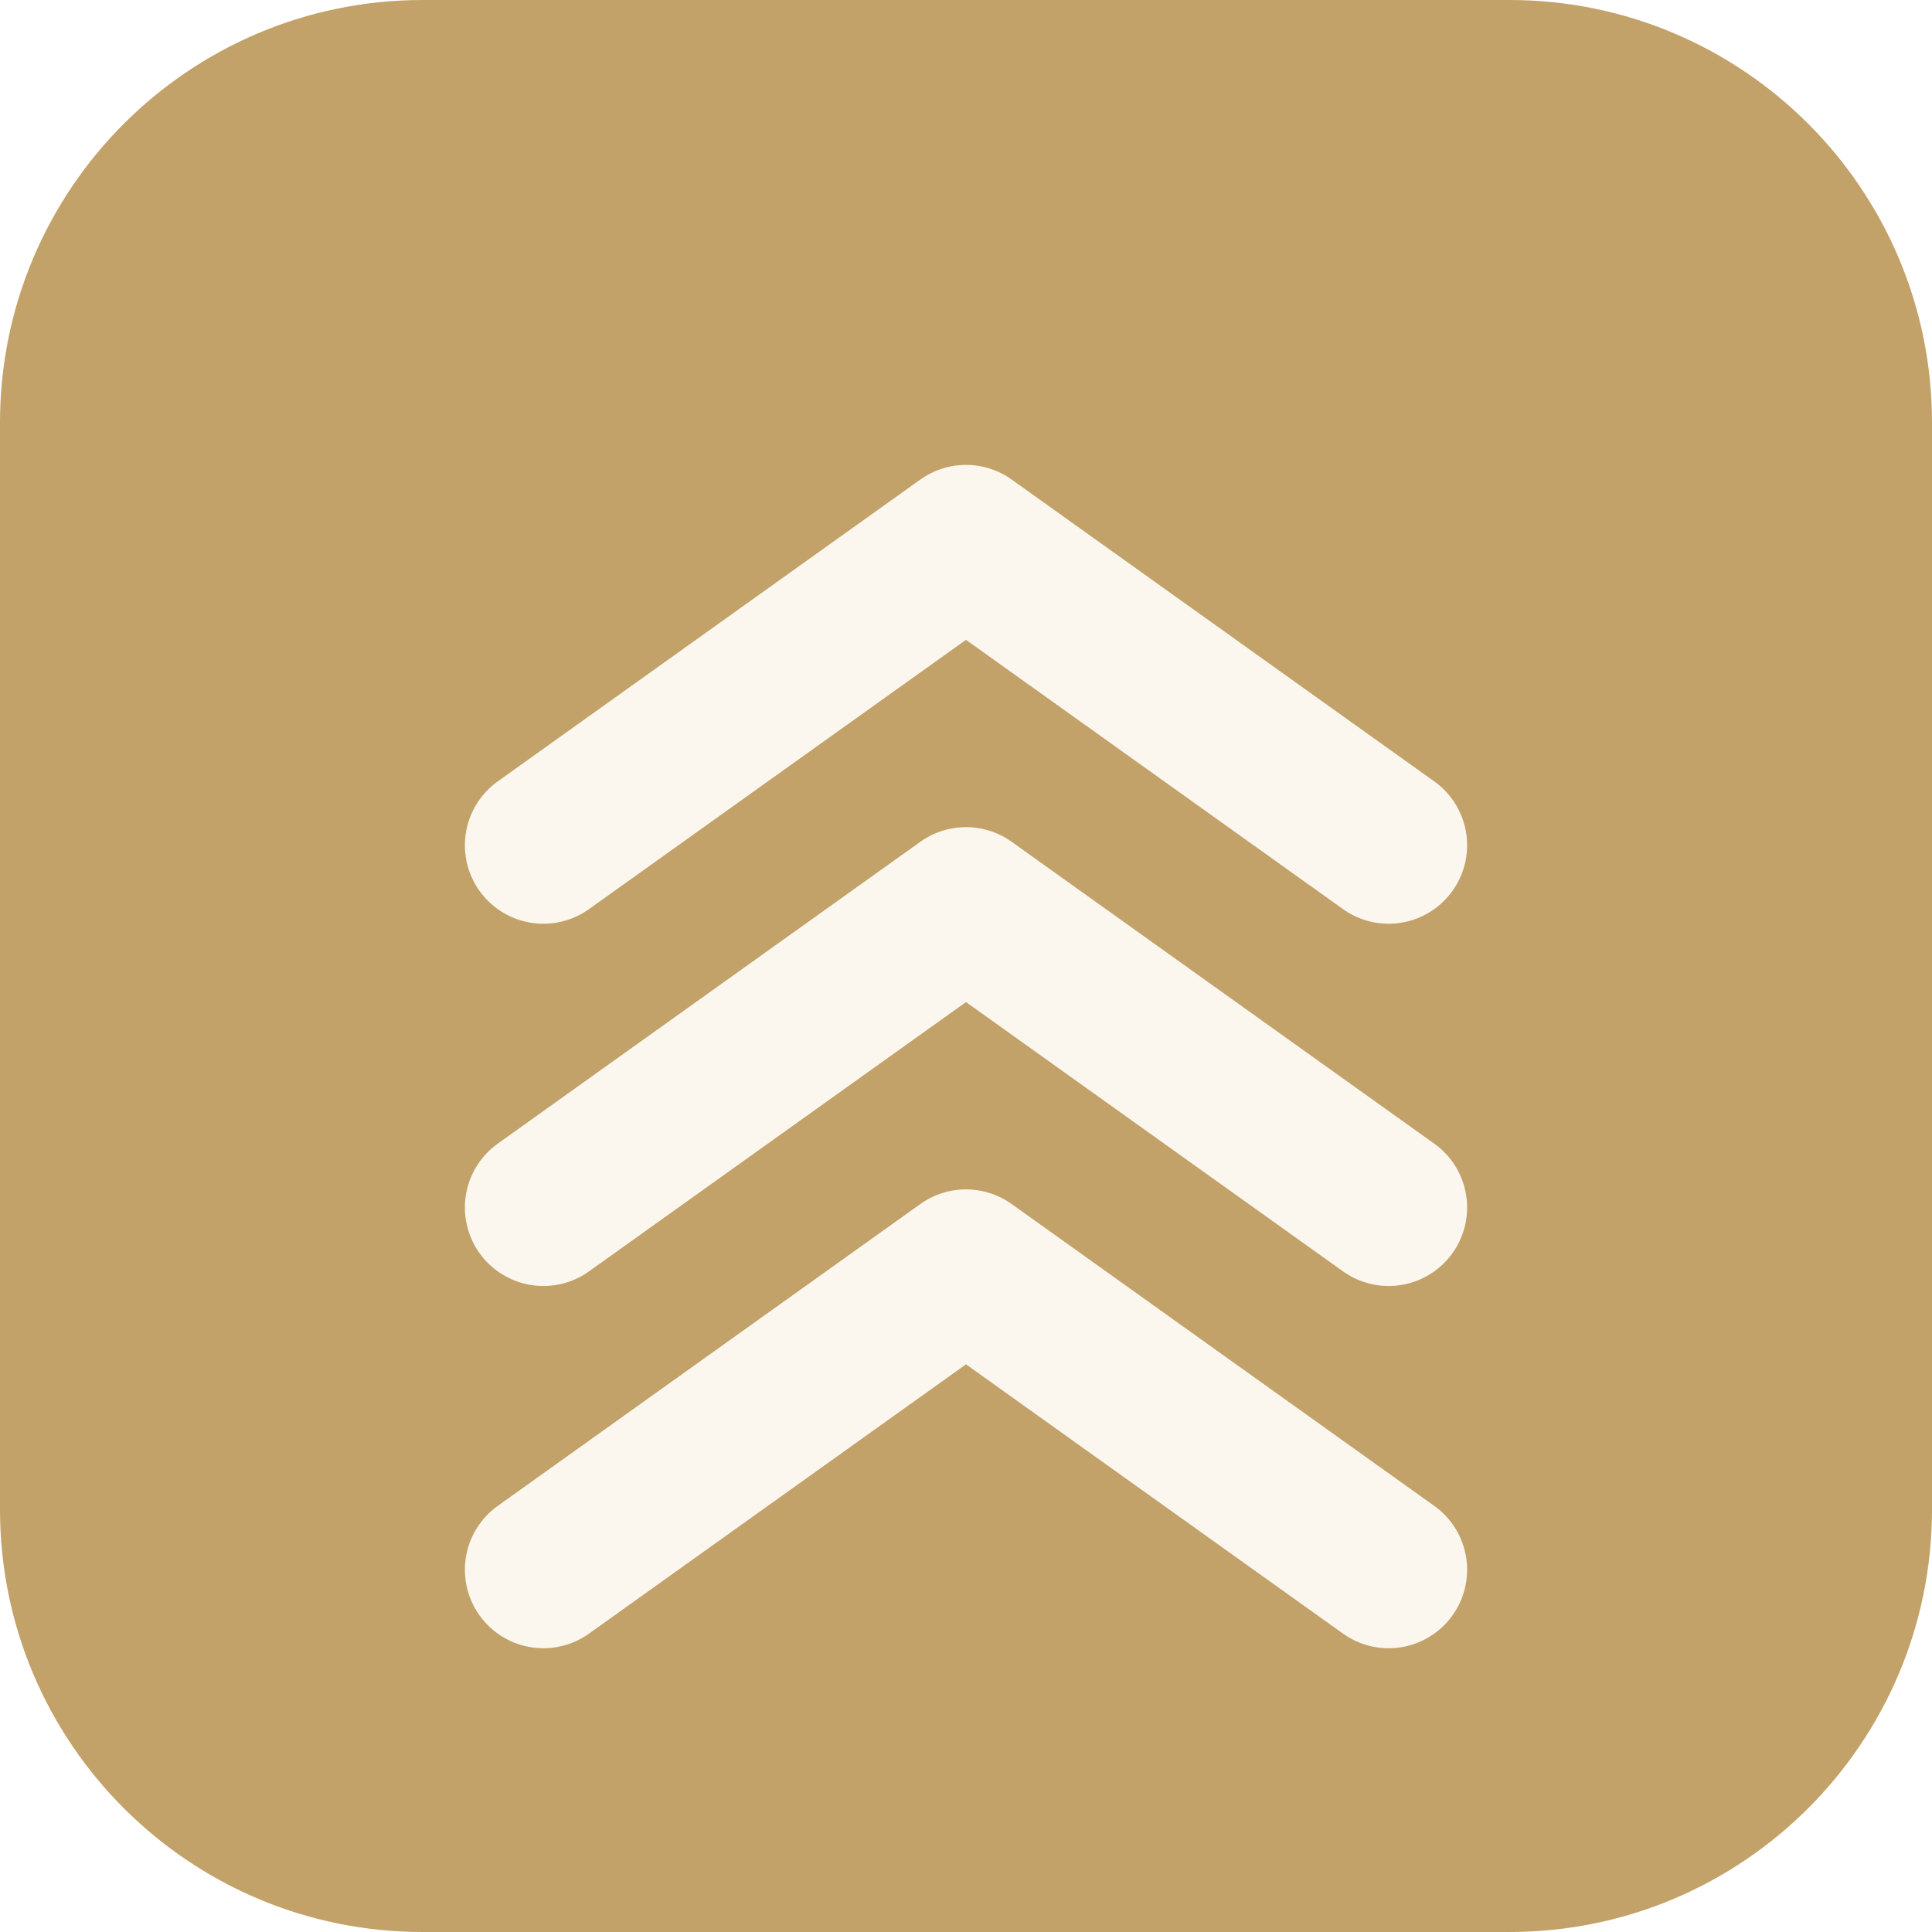
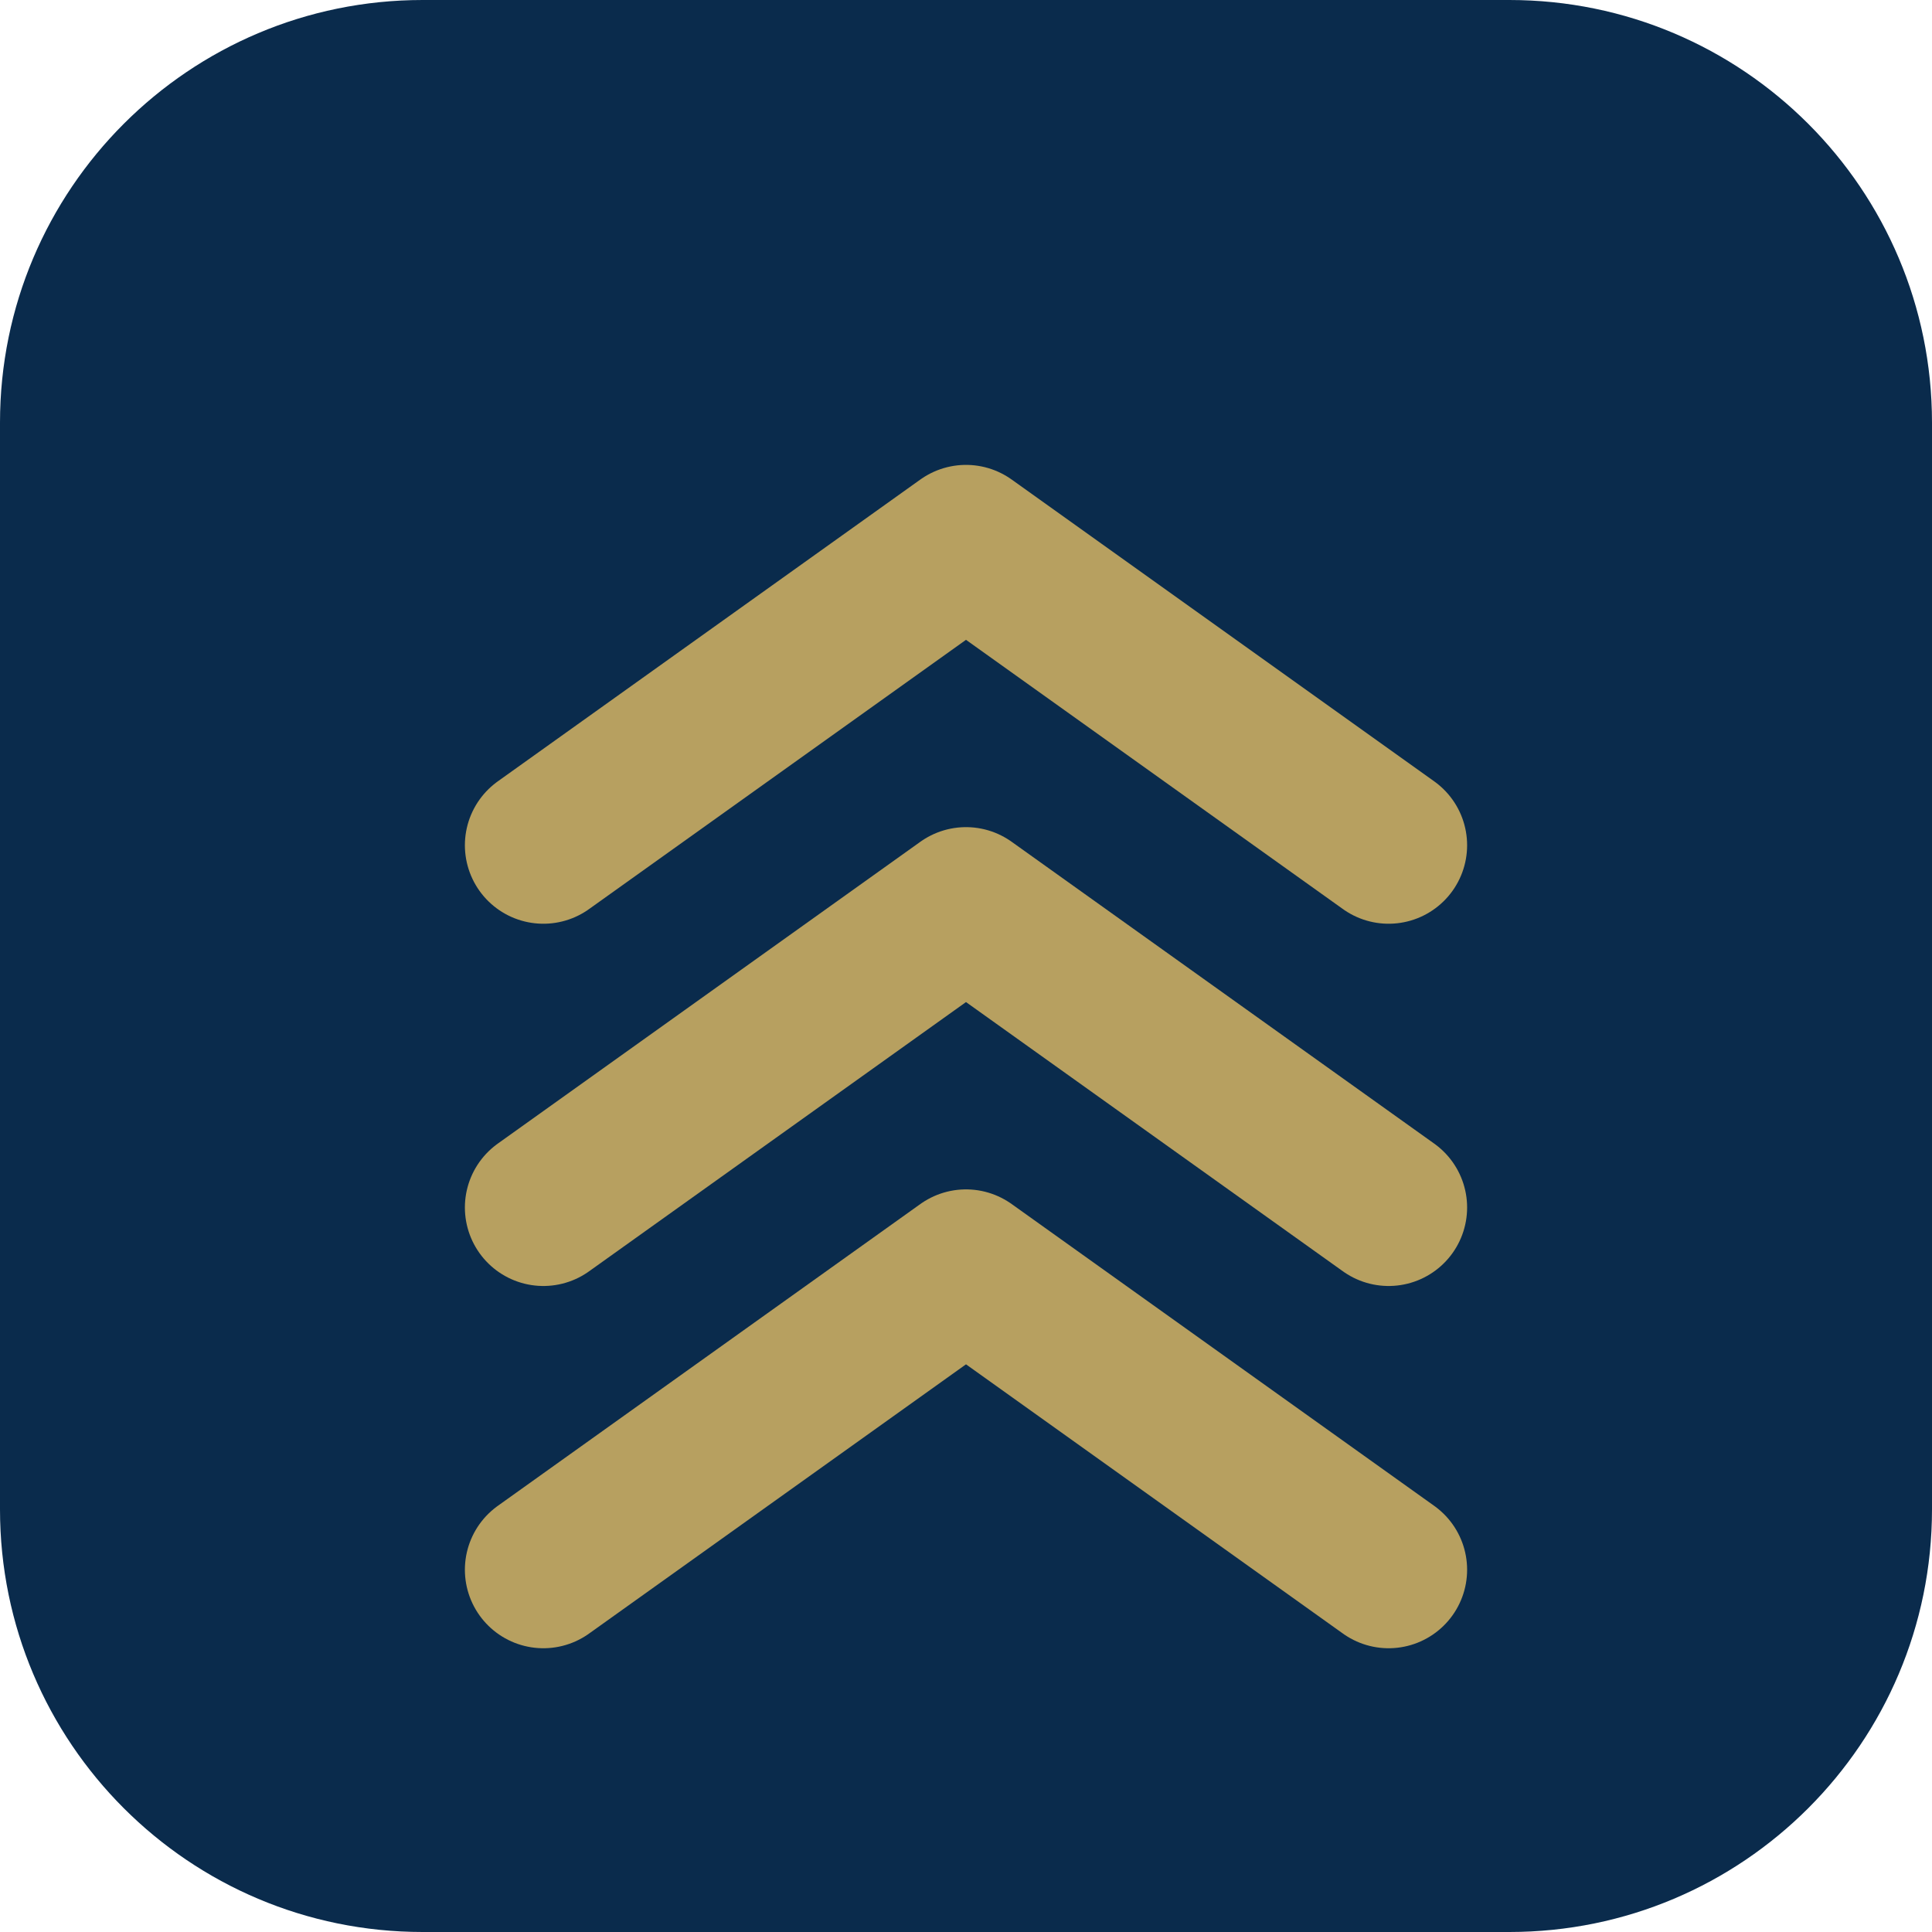
<svg xmlns="http://www.w3.org/2000/svg" viewBox="0 0 64 64">
-   <rect width="64" height="64" rx="14" fill="#c2a269" />
-   <g fill="none" stroke="#fbf7ef" stroke-width="5.2" stroke-linecap="round" stroke-linejoin="round">
+   <rect width="64" height="64" rx="14" fill="#0a2b4c" />
+   <g fill="none" stroke="#b7a060" stroke-width="5.2" stroke-linecap="round" stroke-linejoin="round">
    <polyline points="18,28 32,18 46,28" />
    <polyline points="18,40 32,30 46,40" />
    <polyline points="18,52 32,42 46,52" />
  </g>
</svg>
